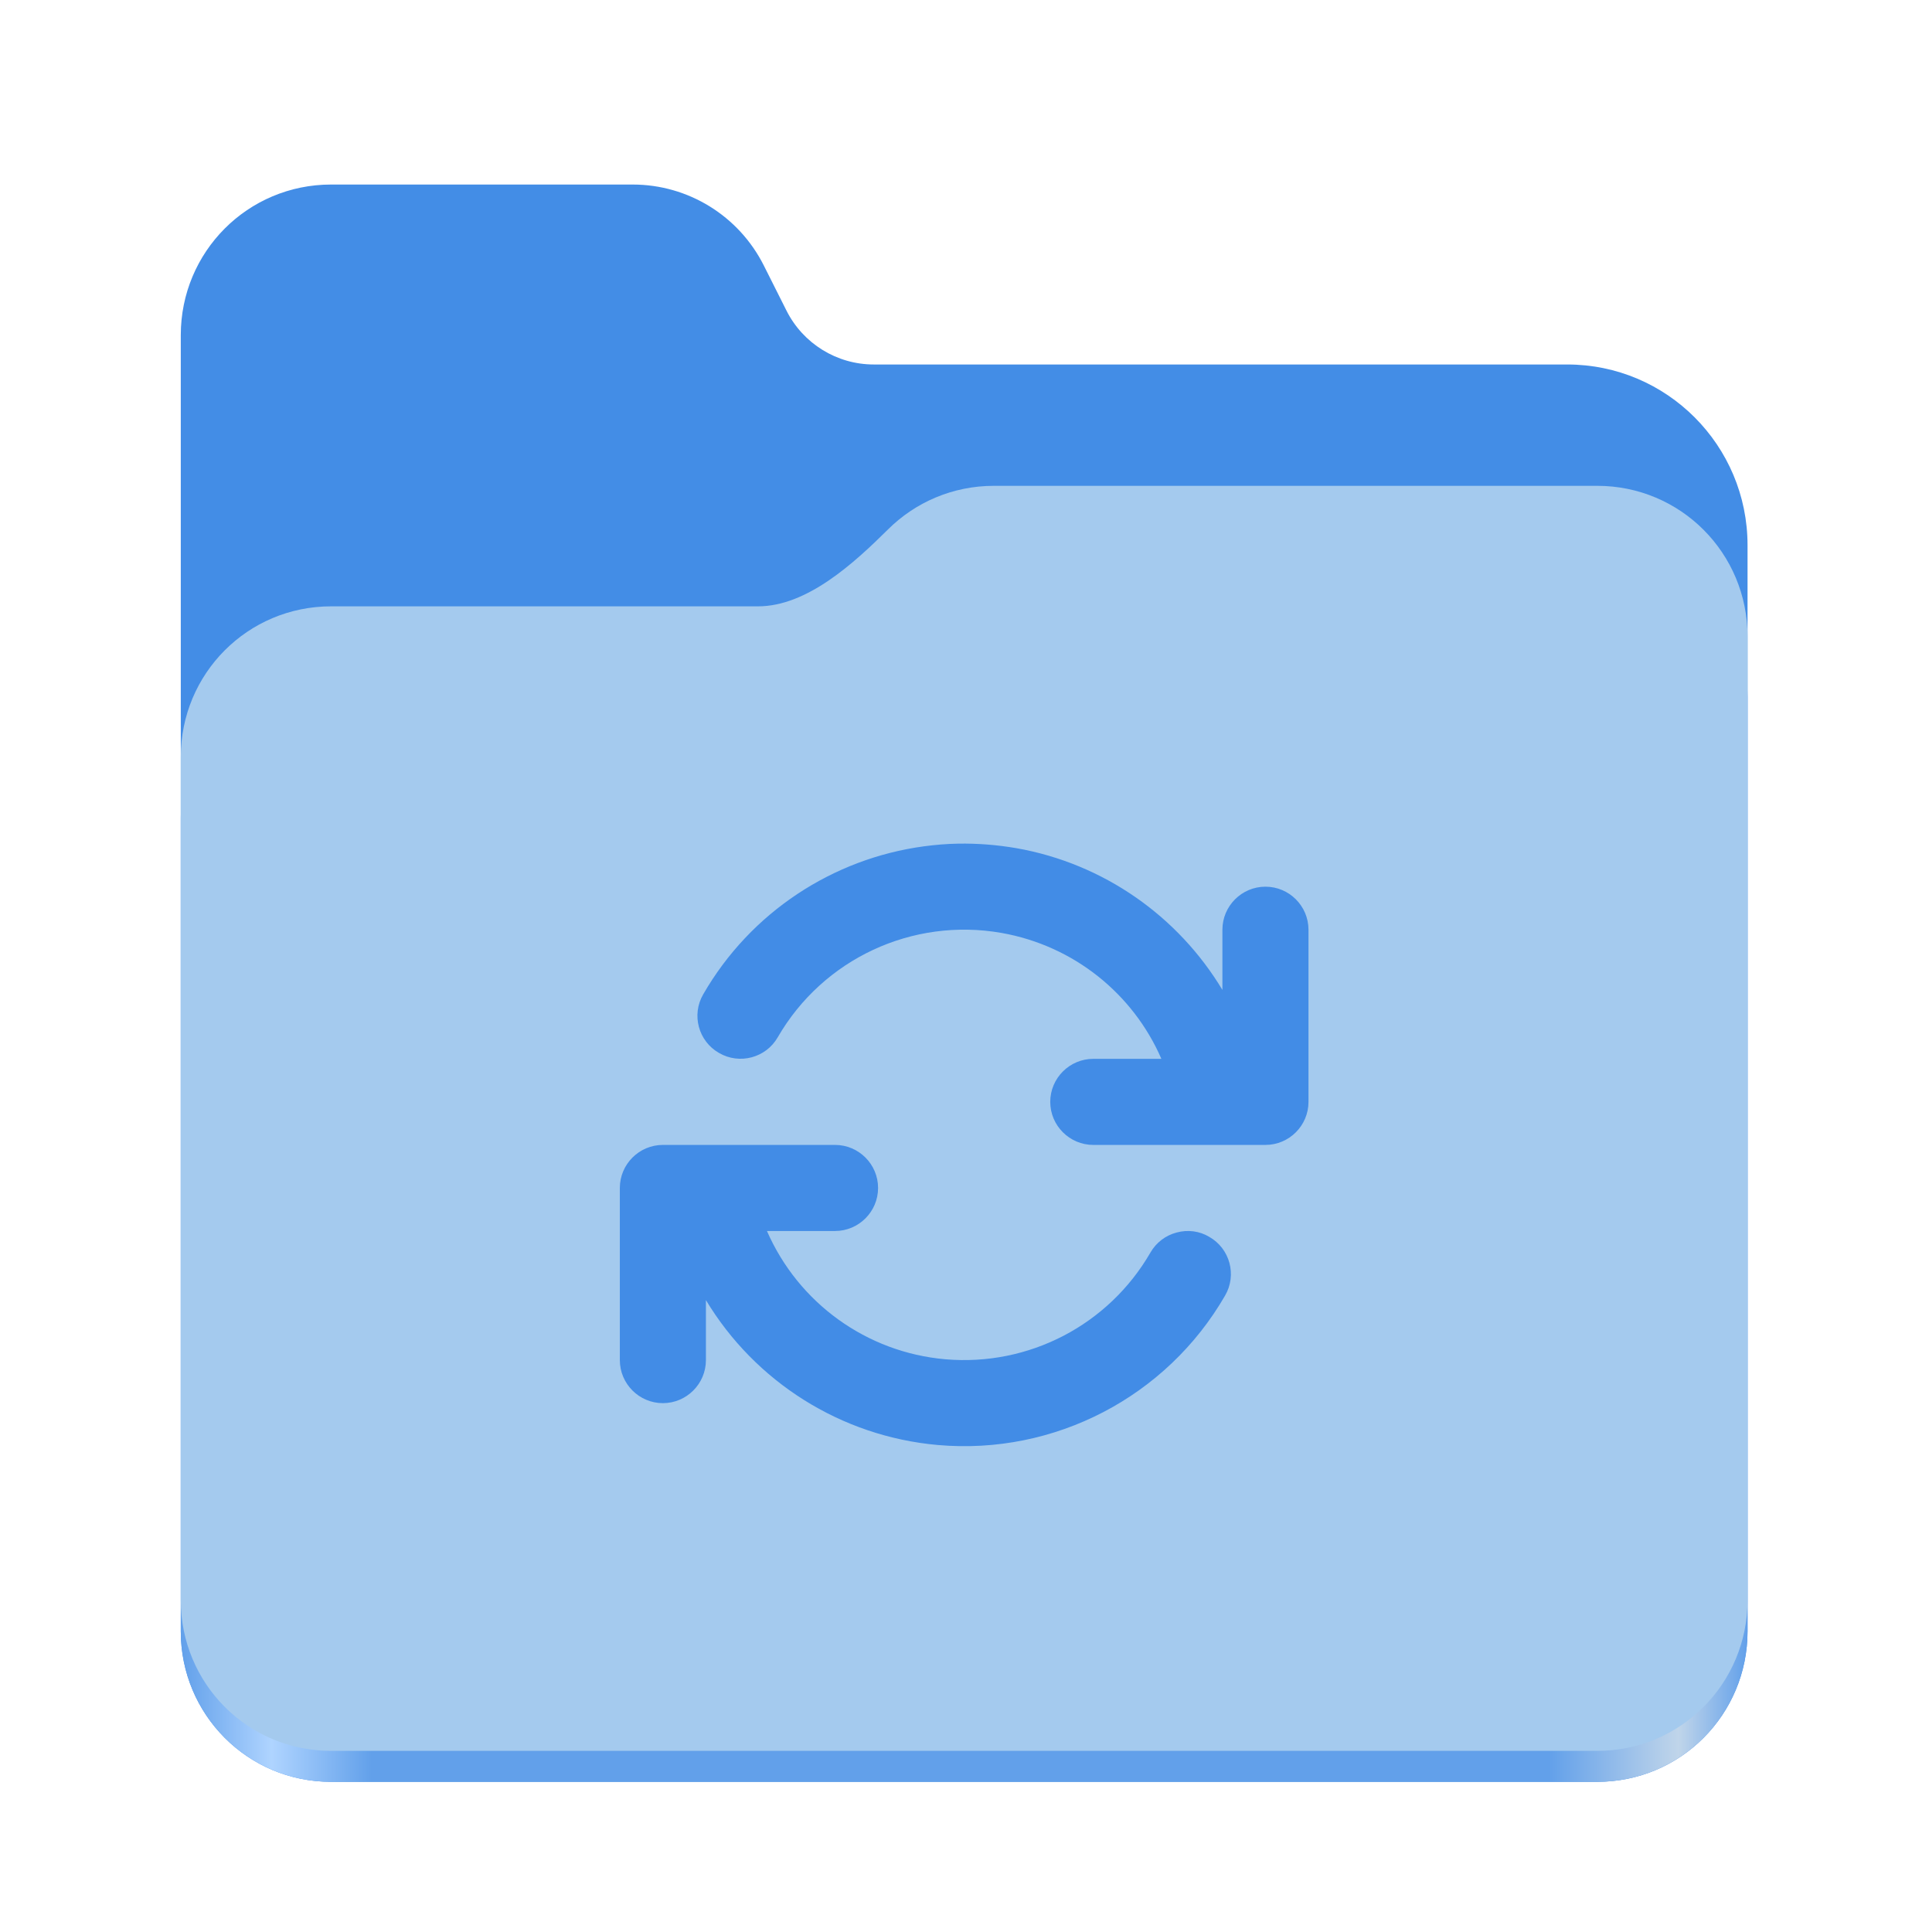
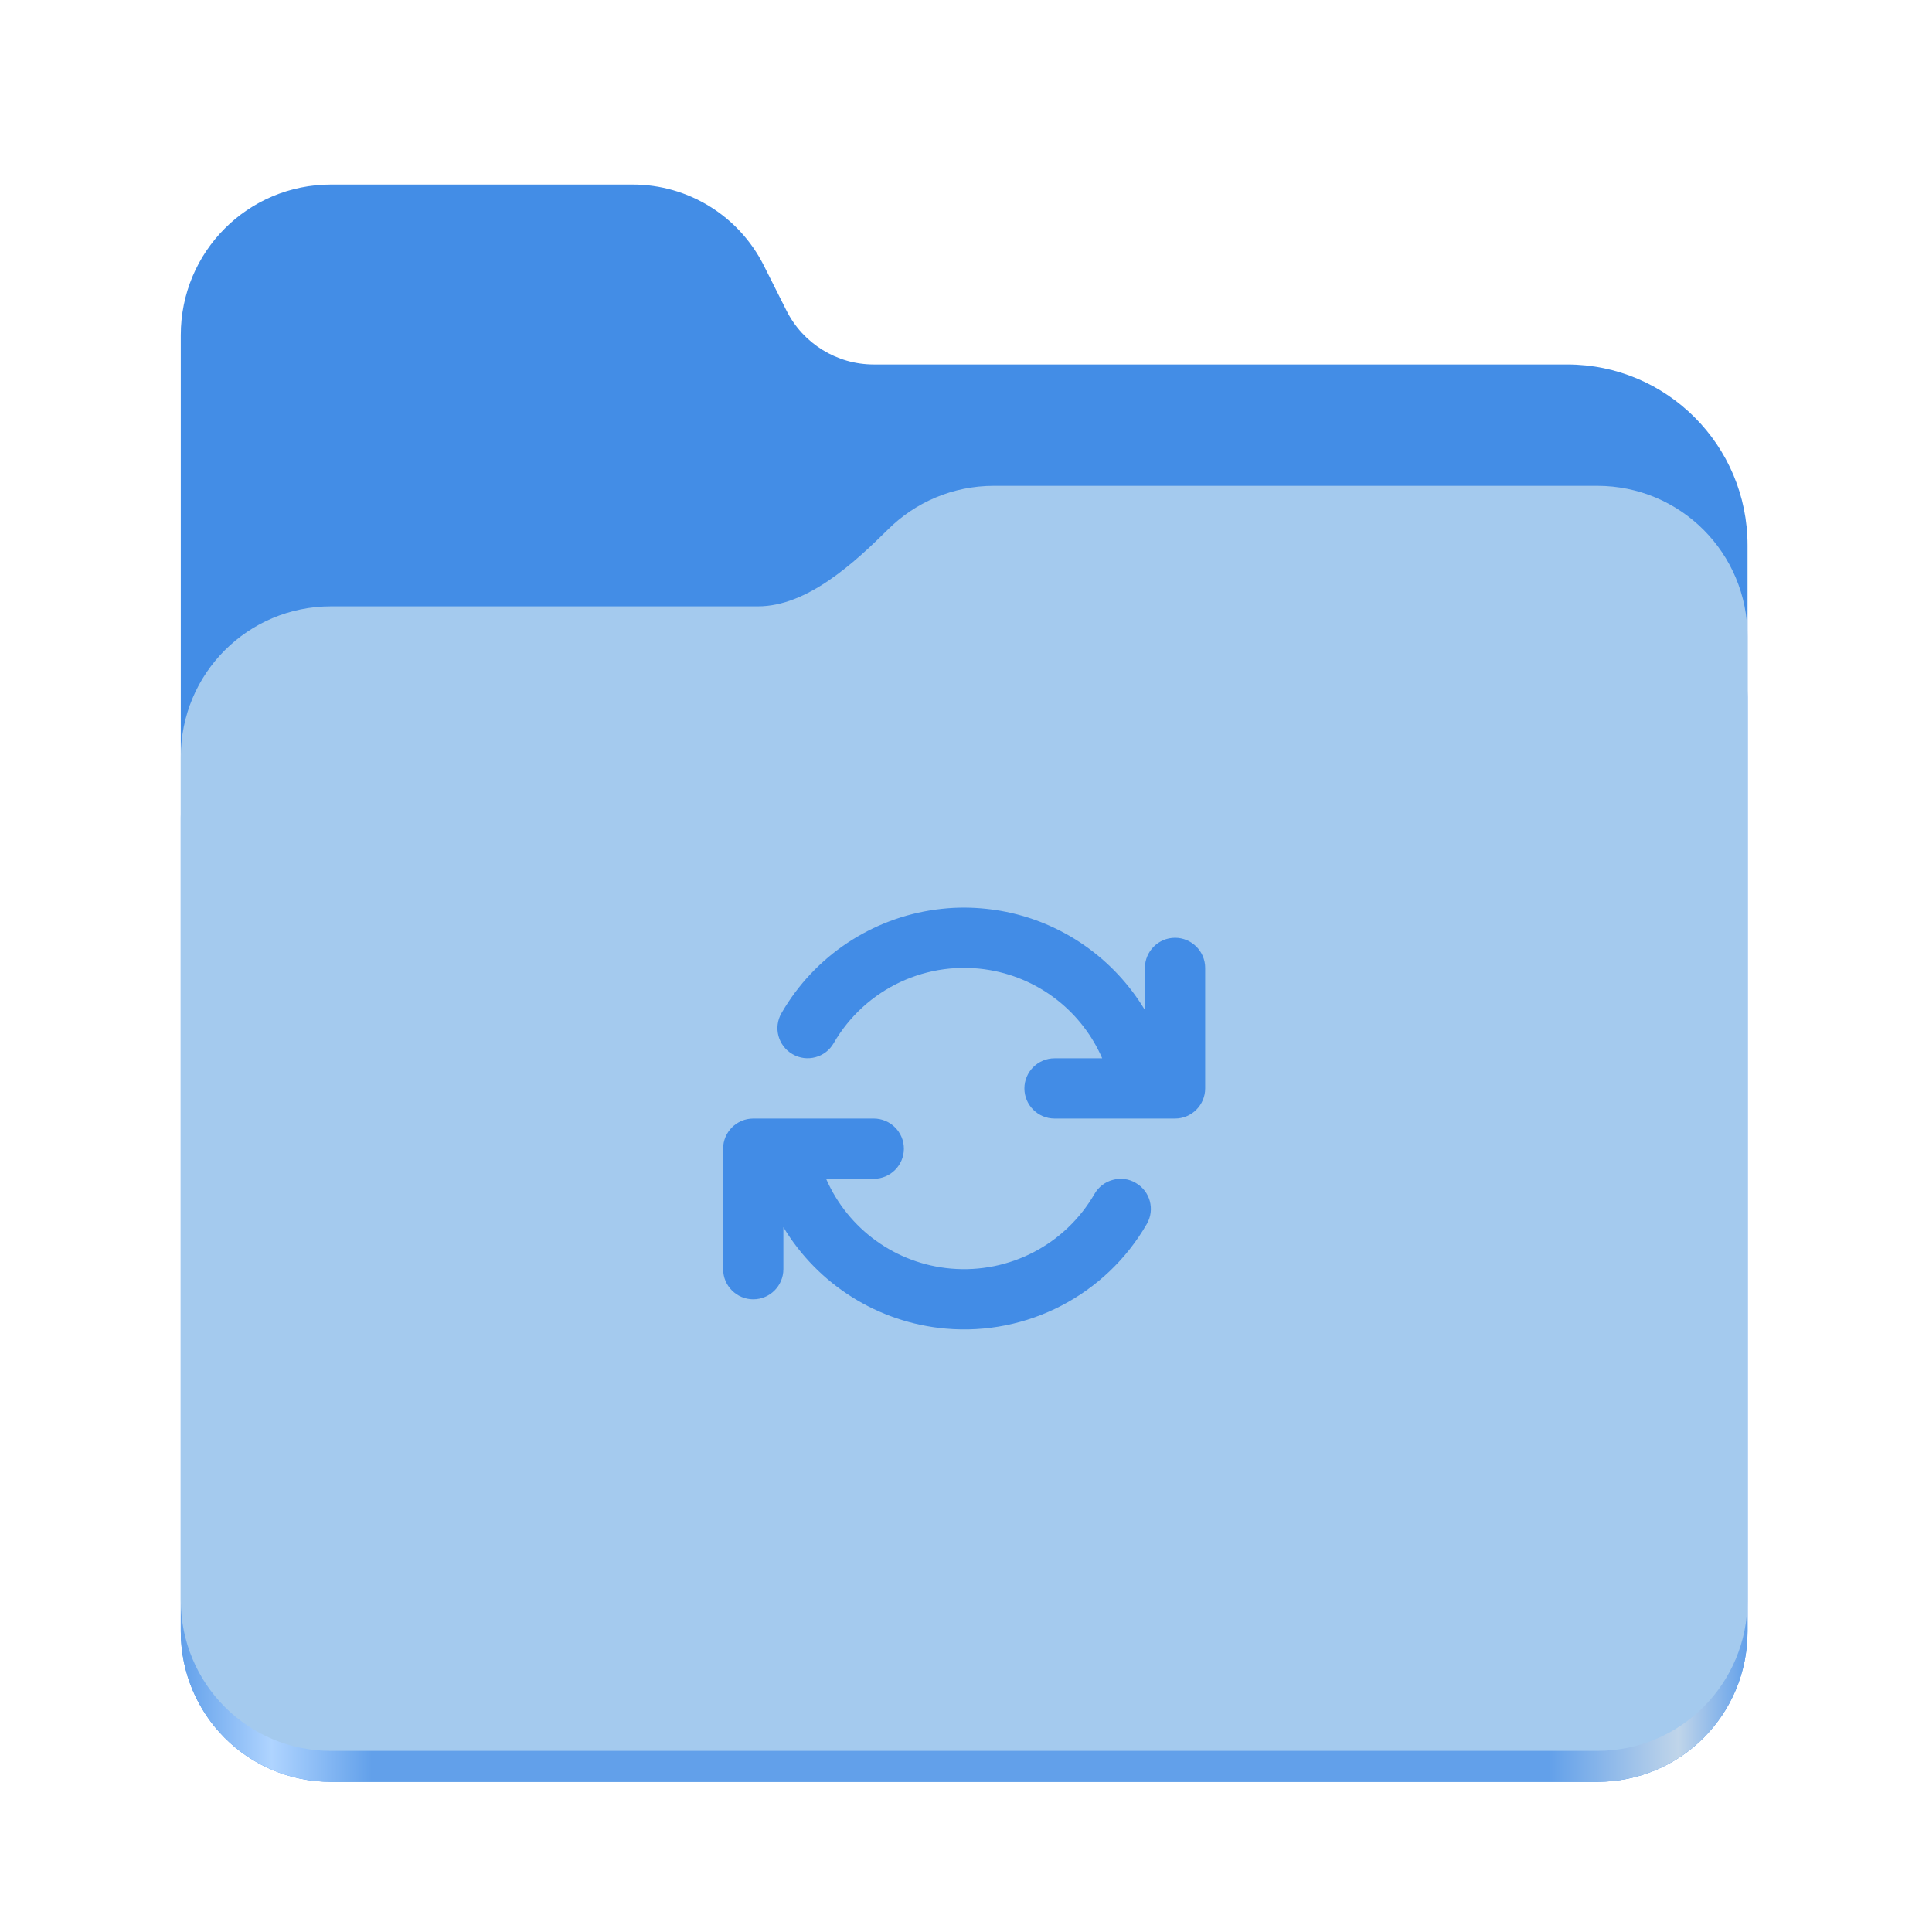
<svg xmlns="http://www.w3.org/2000/svg" width="512" height="513" viewBox="0 0 512 513" fill="none">
  <path d="M87.906 49C65.797 49 48 66.844 48 89V433.125C48 455.297 65.797 473.125 87.906 473.125H424.078C446.203 473.125 464 455.297 464 433.125V144.781C464 118.266 442.562 96.781 416.109 96.781H232C222.188 96.781 213.219 91.234 208.812 82.453L202.797 70.484C196.172 57.312 182.719 49 168 49H87.906Z" fill="#438DE6" />
  <path d="M263.906 145C252.922 145 243 149.406 235.797 156.562C226.703 165.578 214.266 177 201.266 177H87.906C65.797 177 48 194.844 48 217V433.125C48 455.297 65.797 473.125 87.906 473.125H424.078C446.203 473.125 464 455.297 464 433.125V185C464 162.844 446.203 145 424.078 145H263.906Z" fill="url(#paint0_linear_5_12)" />
  <path d="M263.906 129C252.922 129 243 133.406 235.797 140.562C226.703 149.578 214.266 161 201.266 161H87.906C65.797 161 48 178.844 48 201V424.906C48 447.062 65.797 464.906 87.906 464.906H424.078C446.203 464.906 464 447.062 464 424.906V169C464 146.844 446.203 129 424.078 129H263.906Z" fill="#A4CAEE" />
-   <path d="M254.438 224.012C251.358 224.058 248.322 224.324 245.286 224.726C221.18 227.985 199.307 242.181 186.718 264.01C183.548 269.456 185.423 276.465 190.914 279.59C196.36 282.759 203.369 280.884 206.494 275.438C218.547 254.591 242.251 243.565 265.91 247.716C285.106 251.109 300.864 263.876 308.364 281.152H290.284C283.99 281.152 278.856 286.286 278.856 292.58C278.856 298.874 283.99 304.008 290.284 304.008H335.996C342.291 304.008 347.424 298.874 347.424 292.58V246.868C347.424 240.574 342.291 235.44 335.996 235.44C329.702 235.44 324.568 240.574 324.568 246.868V262.85C312.872 243.386 293.141 229.324 269.883 225.217C264.705 224.325 259.527 223.923 254.438 224.012ZM176.004 304.008C169.71 304.008 164.576 309.142 164.576 315.436V361.148C164.576 367.443 169.71 372.576 176.004 372.576C182.298 372.576 187.432 367.443 187.432 361.148V345.212C200.467 366.862 223.234 381.415 249.036 383.692C279.972 386.415 309.747 370.924 325.282 344.006C328.452 338.56 326.577 331.551 321.086 328.427C318.497 326.864 315.372 326.462 312.426 327.266C309.48 328.025 306.98 329.944 305.462 332.578C294.347 351.818 273.187 362.845 251 360.925C230.064 359.095 211.985 345.97 203.637 326.864H221.716C228.01 326.864 233.144 321.73 233.144 315.436C233.144 309.142 228.01 304.008 221.716 304.008H176.004Z" fill="#428CE6" />
+   <path d="M254.903 241.009C252.747 241.04 250.622 241.227 248.497 241.508C231.623 243.79 216.311 253.727 207.499 269.007C205.281 272.819 206.593 277.725 210.437 279.913C214.249 282.132 219.155 280.819 221.342 277.007C229.779 262.414 246.372 254.695 262.934 257.601C276.371 259.976 287.401 268.913 292.651 281.007H279.996C275.59 281.007 271.996 284.6 271.996 289.006C271.996 293.412 275.59 297.006 279.996 297.006H311.994C316.4 297.006 319.994 293.412 319.994 289.006V257.008C319.994 252.602 316.4 249.008 311.994 249.008C307.588 249.008 303.994 252.602 303.994 257.008V268.195C295.807 254.57 281.996 244.727 265.715 241.852C262.09 241.227 258.465 240.946 254.903 241.009ZM200 297.006C195.594 297.006 192 300.599 192 305.005V337.004C192 341.41 195.594 345.003 200 345.003C204.406 345.003 207.999 341.41 207.999 337.004V325.848C217.124 341.004 233.06 351.191 251.122 352.784C272.777 354.69 293.62 343.847 304.494 325.004C306.713 321.192 305.401 316.286 301.557 314.099C299.745 313.005 297.557 312.724 295.495 313.286C293.432 313.817 291.683 315.161 290.62 317.005C282.839 330.473 268.027 338.191 252.497 336.848C237.841 335.566 225.186 326.379 219.342 313.005H231.998C236.404 313.005 239.998 309.411 239.998 305.005C239.998 300.599 236.404 297.006 231.998 297.006H200Z" fill="#428CE6" />
  <defs>
    <linearGradient id="paint0_linear_5_12" x1="47.999" y1="448.998" x2="463.999" y2="448.998" gradientUnits="userSpaceOnUse">
      <stop stop-color="#62A0EA" />
      <stop offset="0.058" stop-color="#AFD4FF" />
      <stop offset="0.122" stop-color="#62A0EA" />
      <stop offset="0.873" stop-color="#62A0EA" />
      <stop offset="0.956" stop-color="#C0D5EA" />
      <stop offset="1" stop-color="#62A0EA" />
    </linearGradient>
  </defs>
</svg>
